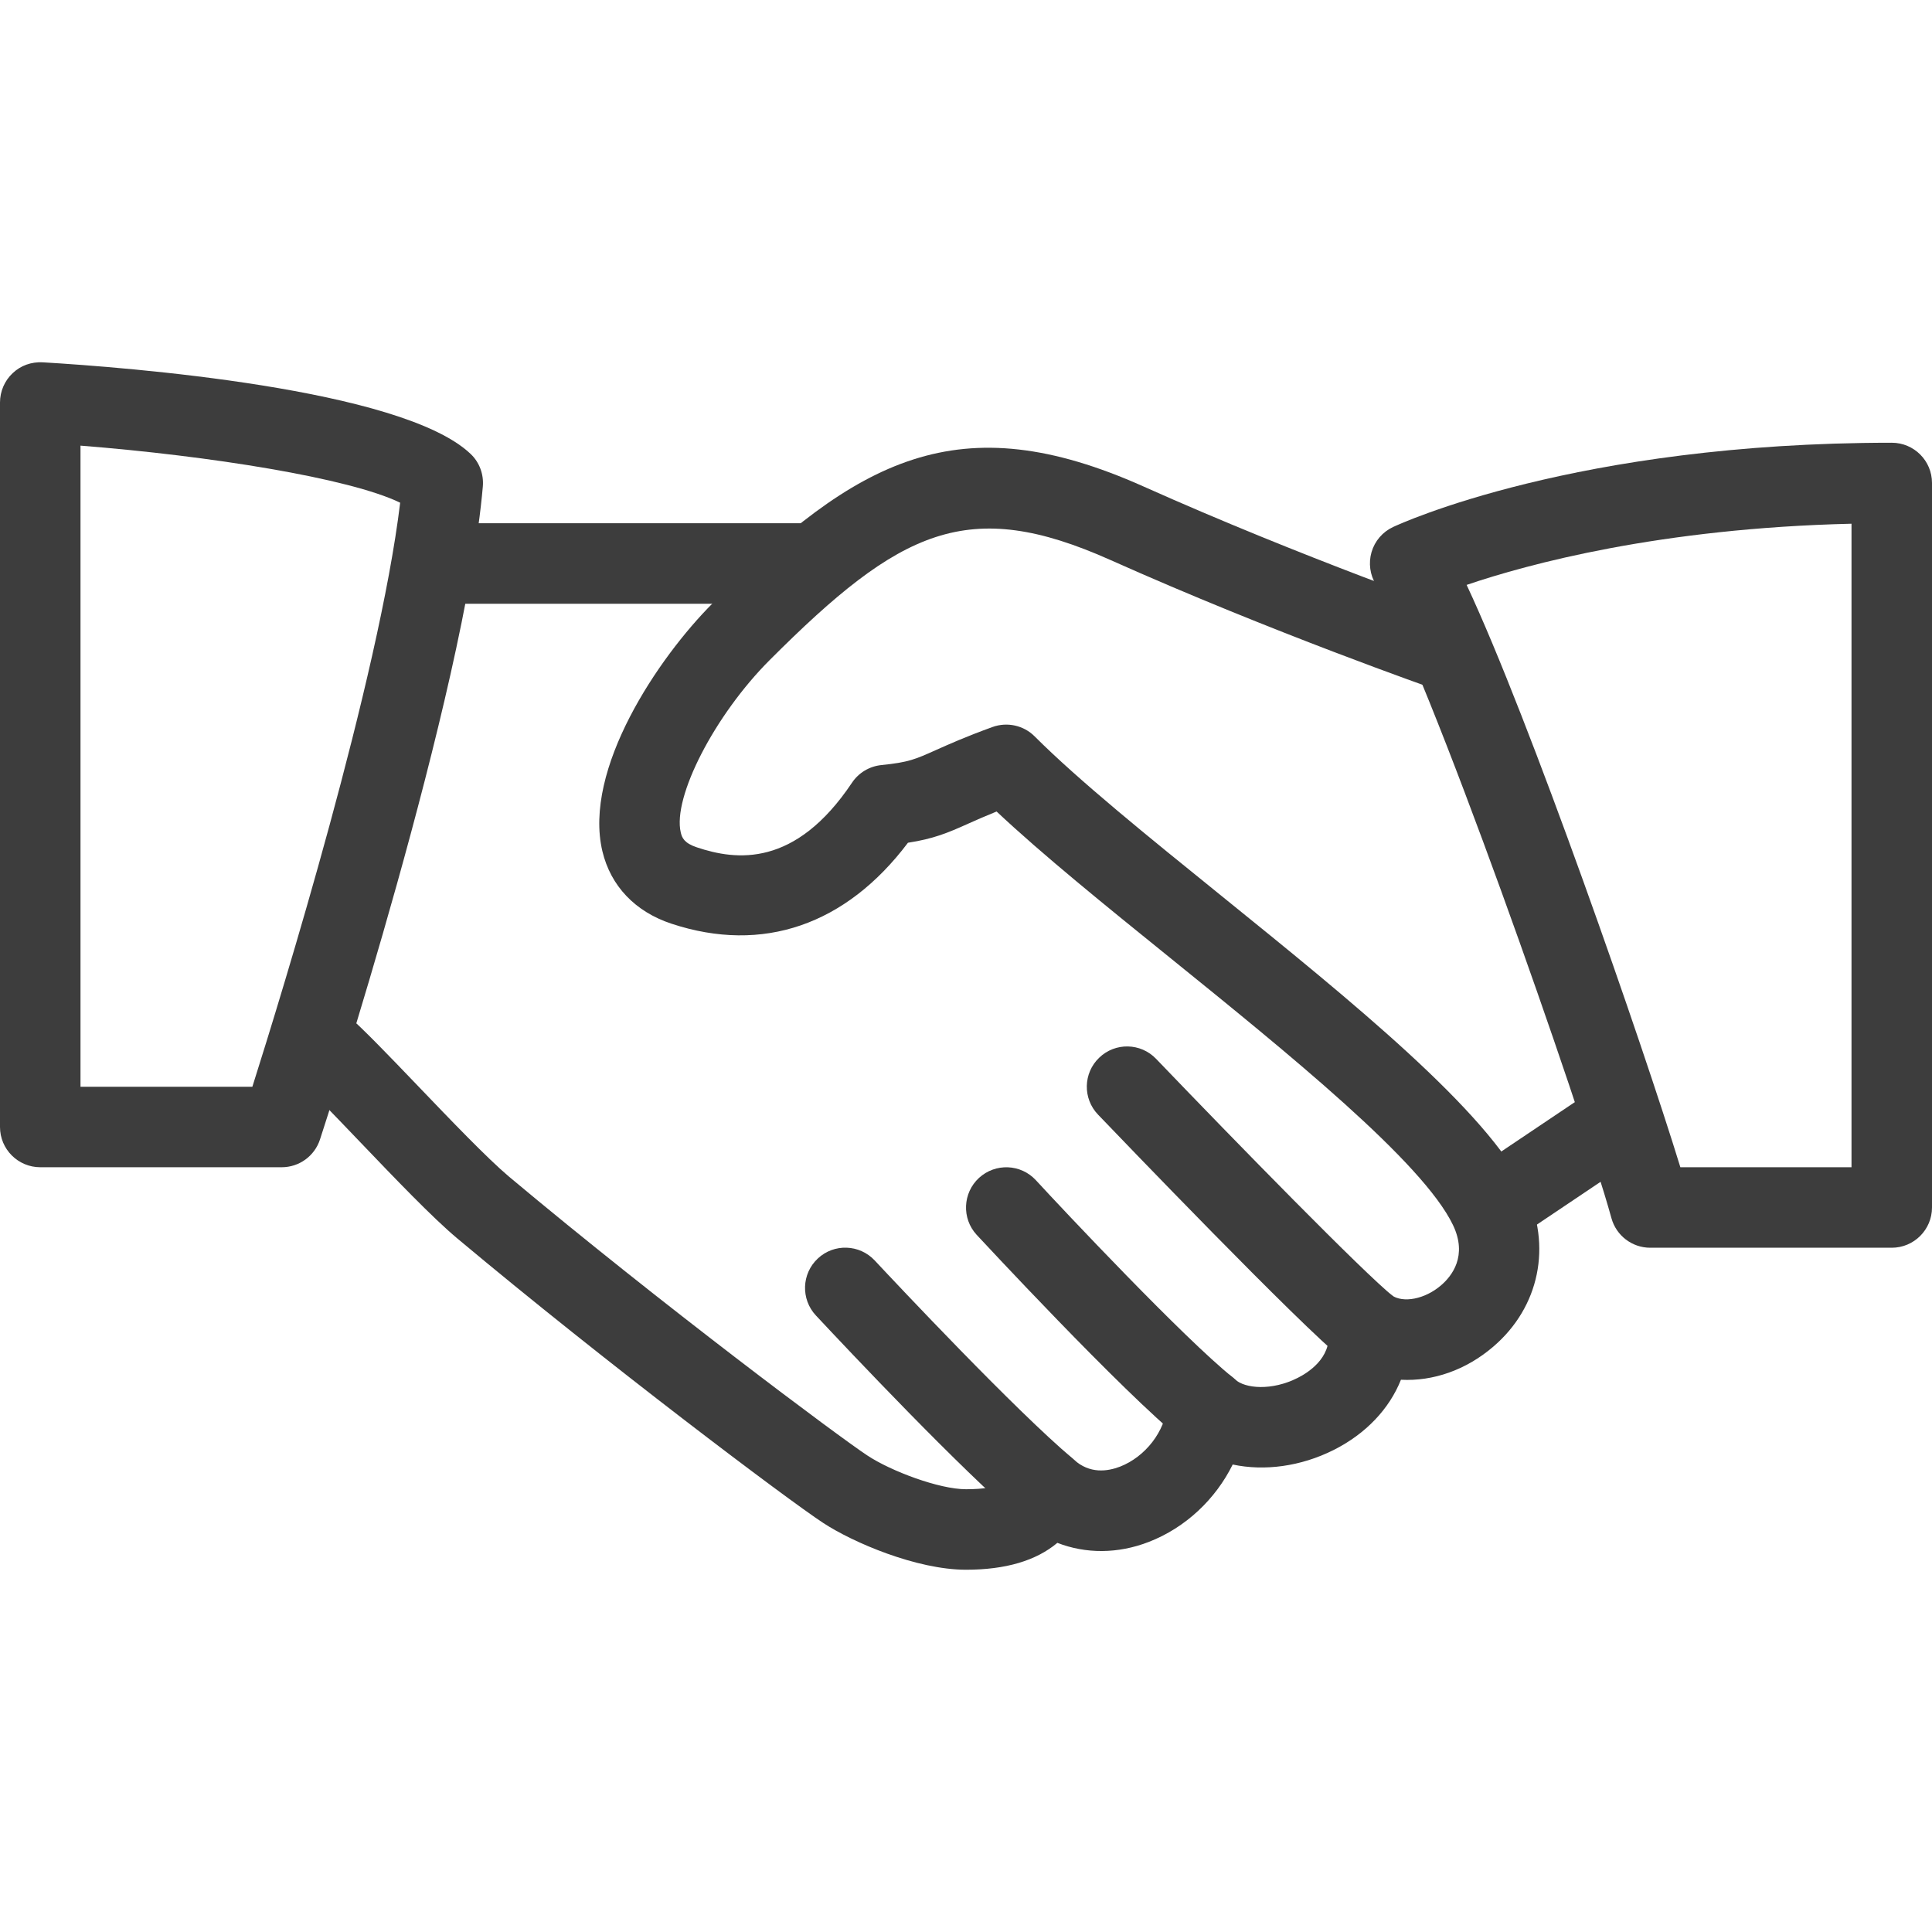
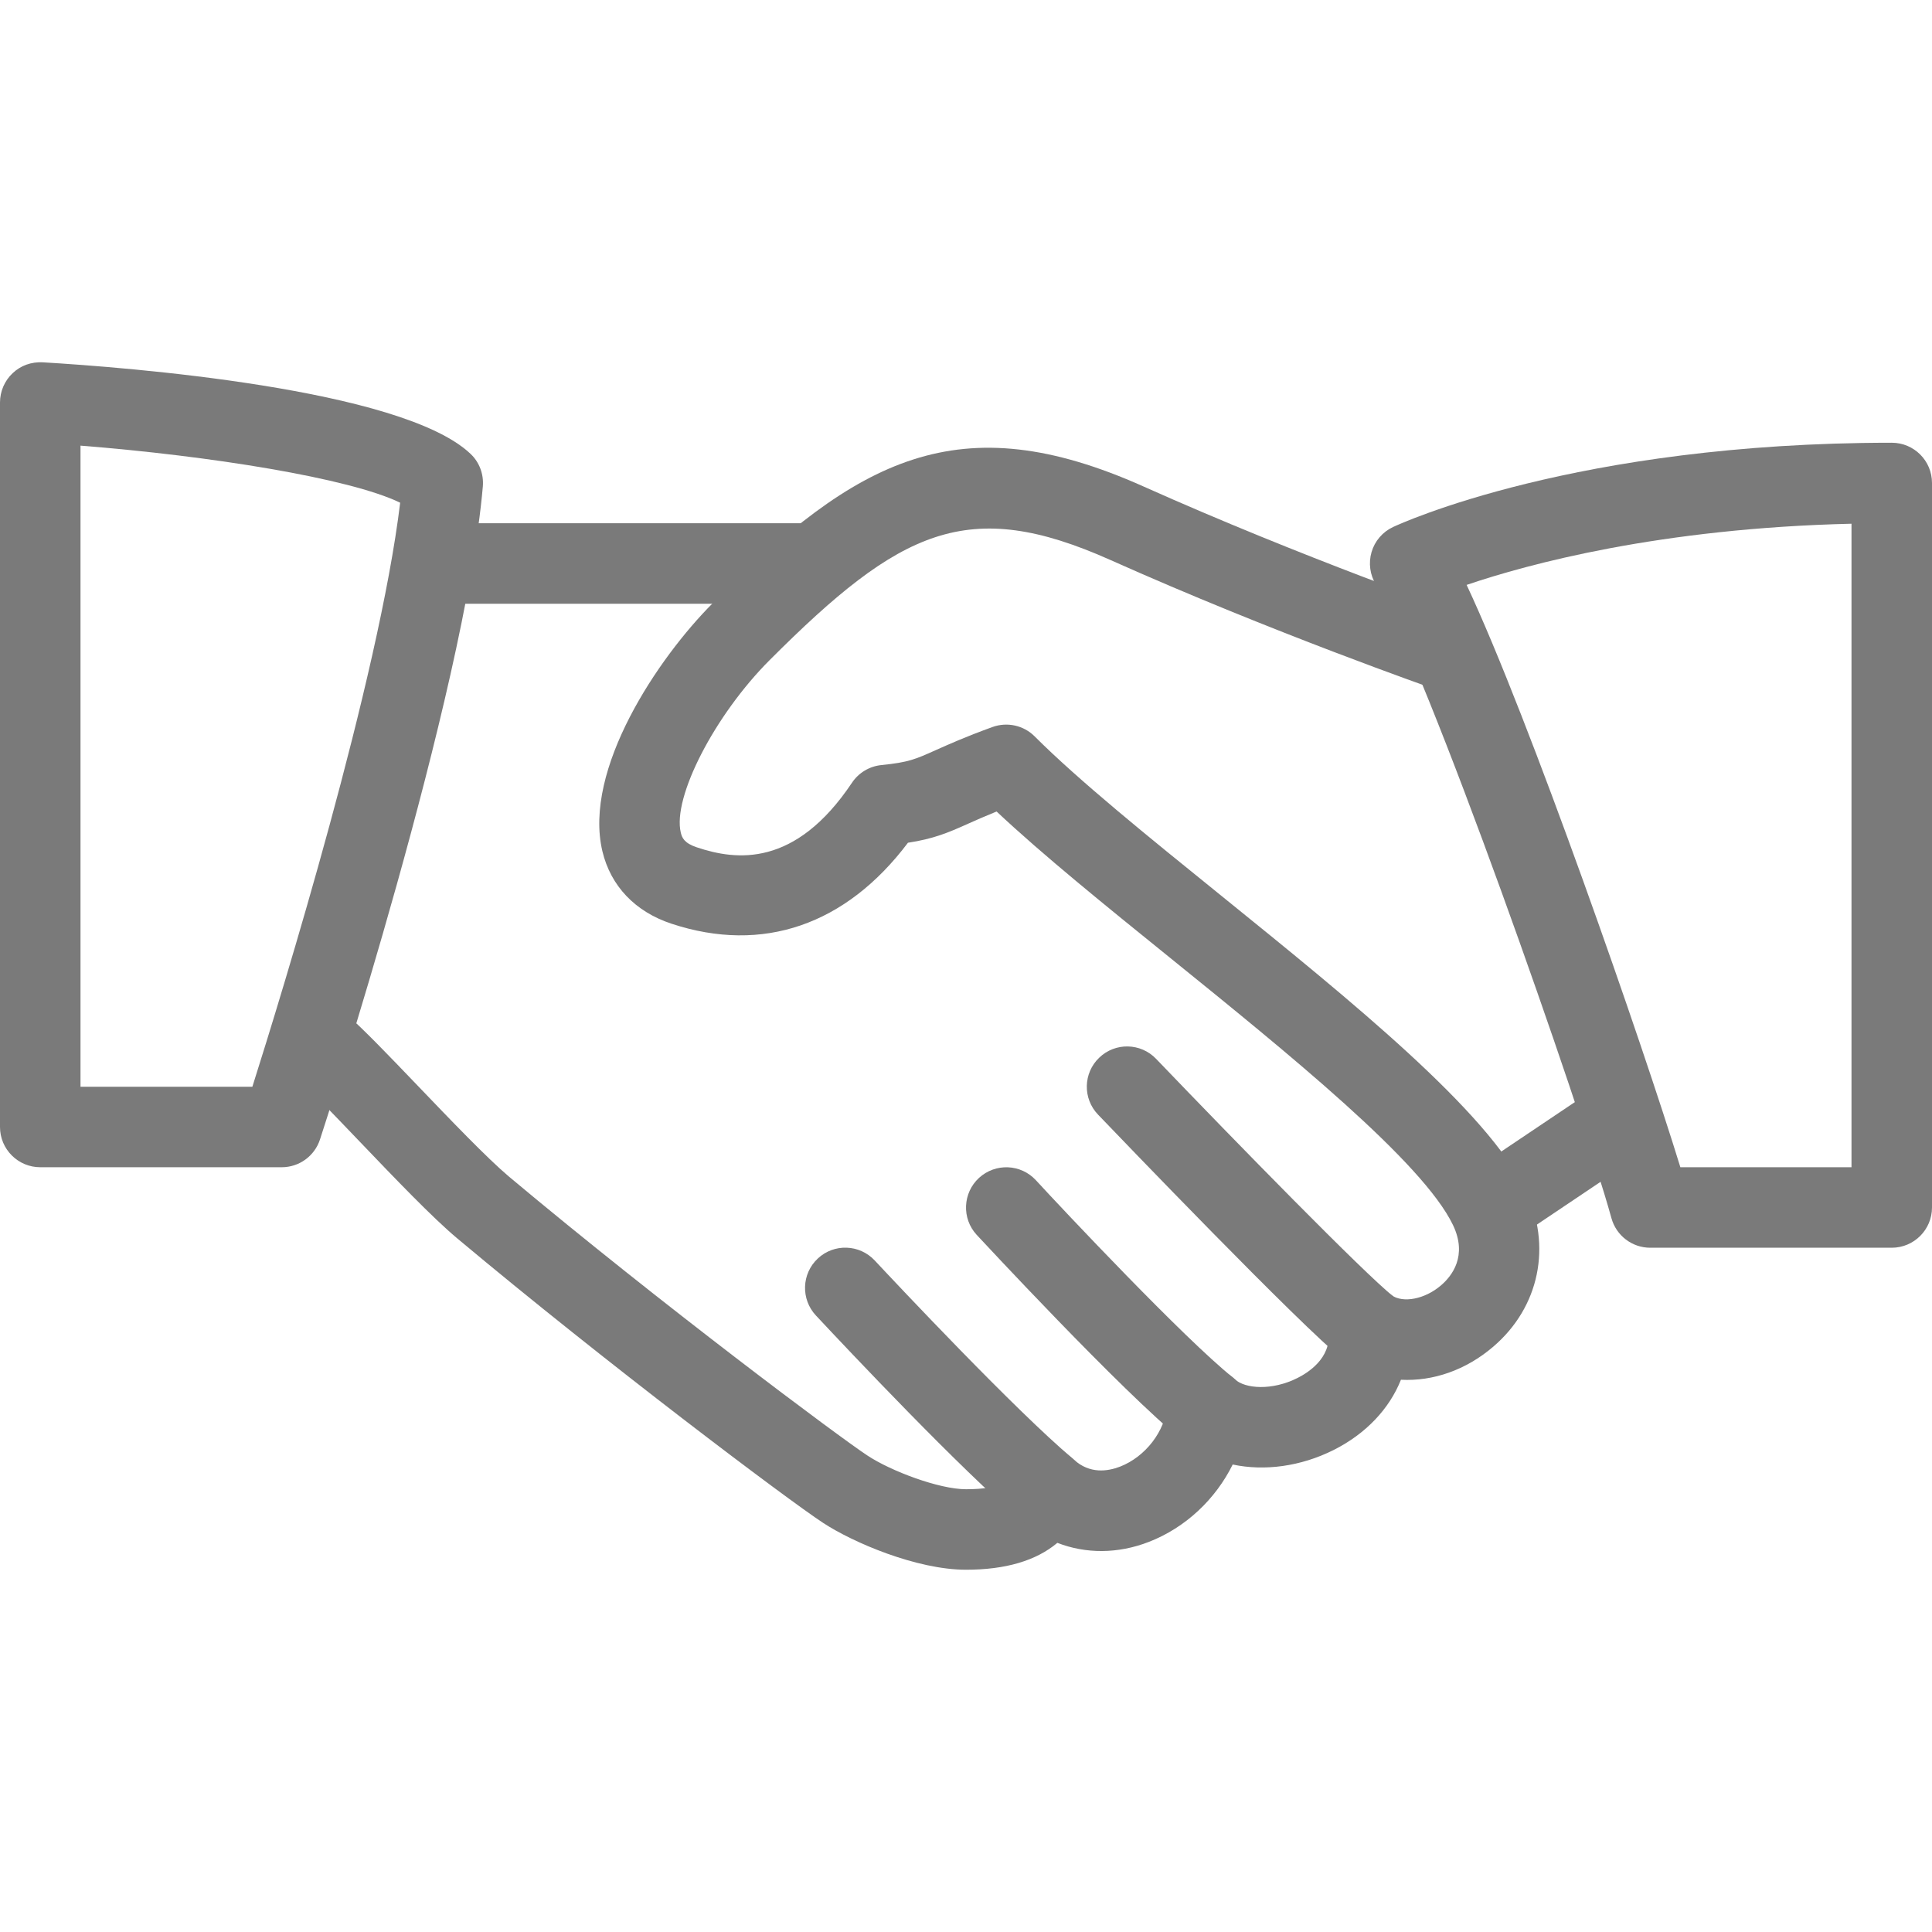
<svg xmlns="http://www.w3.org/2000/svg" version="1.1" id="Layer_1" x="0px" y="0px" viewBox="0 0 512 512" style="enable-background:new 0 0 512 512;" xml:space="preserve" width="512px" height="512px">
  <g>
    <g>
      <g>
-         <path d="M404.267,315.41c-10.048-20.949-45.995-50.027-80.725-78.123c-19.371-15.659-37.675-30.464-49.344-42.133    c-2.923-2.944-7.296-3.883-11.157-2.496c-7.189,2.603-11.627,4.608-15.125,6.165c-5.333,2.389-7.125,3.2-14.315,3.925    c-3.179,0.32-6.037,2.027-7.808,4.672c-15.083,22.549-30.699,20.629-41.131,17.131c-3.328-1.109-3.925-2.539-4.245-3.904    c-2.24-9.365,9.003-31.168,23.573-45.739c34.667-34.688,52.544-43.371,90.304-26.496c42.837,19.157,85.76,34.155,86.187,34.304    c5.611,1.941,11.648-1.003,13.589-6.571c1.92-5.568-1.003-11.648-6.571-13.589c-0.427-0.149-42.496-14.848-84.48-33.643    c-48.917-21.867-75.755-7.467-114.091,30.891c-14.592,14.592-34.411,44.117-29.291,65.771c2.197,9.216,8.683,16.043,18.325,19.221    c24.171,7.979,46.229,0.341,62.656-21.461c6.784-1.045,10.475-2.581,16.021-5.077c2.005-0.896,4.352-1.941,7.467-3.2    c12.203,11.456,28.672,24.789,46.016,38.805c31.36,25.365,66.923,54.123,74.923,70.763c3.947,8.213-0.299,13.568-3.179,16.021    c-4.224,3.627-10.005,4.779-13.141,2.581c-3.456-2.368-7.957-2.517-11.52-0.384c-3.584,2.133-5.589,6.165-5.141,10.304    c0.725,6.784-5.483,10.667-8.171,12.011c-6.827,3.456-13.952,2.859-16.619,0.384c-2.987-2.773-7.275-3.584-11.072-2.176    c-3.797,1.429-6.443,4.928-6.827,8.981c-0.64,6.997-5.824,13.717-12.587,16.341c-3.264,1.237-8,1.984-12.245-1.899    c-2.645-2.389-6.315-3.307-9.749-2.475c-3.477,0.853-6.272,3.371-7.488,6.72c-0.405,1.067-1.323,3.627-11.307,3.627    c-7.104,0-19.883-4.8-26.133-8.939c-7.488-4.928-54.443-39.957-94.997-73.92c-5.696-4.8-15.552-15.083-24.256-24.171    c-7.723-8.064-14.784-15.381-18.411-18.453c-4.544-3.84-11.264-3.264-15.04,1.259c-3.797,4.501-3.243,11.243,1.259,15.04    c3.307,2.795,9.707,9.557,16.768,16.917c9.515,9.941,19.349,20.224,25.963,25.771c39.723,33.259,87.467,69.163,96.981,75.413    c7.851,5.163,24.768,12.416,37.867,12.416c10.517,0,18.603-2.411,24.213-7.125c7.509,2.923,16.043,2.944,24.256-0.256    c9.707-3.755,17.685-11.328,22.208-20.501c8.405,1.792,18.027,0.533,26.773-3.861c8.555-4.309,14.741-10.901,17.813-18.603    c8.491,0.448,17.237-2.56,24.469-8.768C407.979,346.407,411.349,330.109,404.267,315.41z" data-original="#000000" class="active-path" data-old_color="#000000" fill="#3D3D3D" />
+         <path d="M404.267,315.41c-10.048-20.949-45.995-50.027-80.725-78.123c-19.371-15.659-37.675-30.464-49.344-42.133    c-2.923-2.944-7.296-3.883-11.157-2.496c-7.189,2.603-11.627,4.608-15.125,6.165c-5.333,2.389-7.125,3.2-14.315,3.925    c-3.179,0.32-6.037,2.027-7.808,4.672c-15.083,22.549-30.699,20.629-41.131,17.131c-3.328-1.109-3.925-2.539-4.245-3.904    c-2.24-9.365,9.003-31.168,23.573-45.739c34.667-34.688,52.544-43.371,90.304-26.496c42.837,19.157,85.76,34.155,86.187,34.304    c5.611,1.941,11.648-1.003,13.589-6.571c1.92-5.568-1.003-11.648-6.571-13.589c-0.427-0.149-42.496-14.848-84.48-33.643    c-48.917-21.867-75.755-7.467-114.091,30.891c-14.592,14.592-34.411,44.117-29.291,65.771c2.197,9.216,8.683,16.043,18.325,19.221    c24.171,7.979,46.229,0.341,62.656-21.461c6.784-1.045,10.475-2.581,16.021-5.077c2.005-0.896,4.352-1.941,7.467-3.2    c12.203,11.456,28.672,24.789,46.016,38.805c31.36,25.365,66.923,54.123,74.923,70.763c3.947,8.213-0.299,13.568-3.179,16.021    c-4.224,3.627-10.005,4.779-13.141,2.581c-3.456-2.368-7.957-2.517-11.52-0.384c-3.584,2.133-5.589,6.165-5.141,10.304    c0.725,6.784-5.483,10.667-8.171,12.011c-6.827,3.456-13.952,2.859-16.619,0.384c-2.987-2.773-7.275-3.584-11.072-2.176    c-3.797,1.429-6.443,4.928-6.827,8.981c-0.64,6.997-5.824,13.717-12.587,16.341c-3.264,1.237-8,1.984-12.245-1.899    c-2.645-2.389-6.315-3.307-9.749-2.475c-3.477,0.853-6.272,3.371-7.488,6.72c-0.405,1.067-1.323,3.627-11.307,3.627    c-7.104,0-19.883-4.8-26.133-8.939c-7.488-4.928-54.443-39.957-94.997-73.92c-5.696-4.8-15.552-15.083-24.256-24.171    c-7.723-8.064-14.784-15.381-18.411-18.453c-4.544-3.84-11.264-3.264-15.04,1.259c-3.797,4.501-3.243,11.243,1.259,15.04    c3.307,2.795,9.707,9.557,16.768,16.917c9.515,9.941,19.349,20.224,25.963,25.771c39.723,33.259,87.467,69.163,96.981,75.413    c7.851,5.163,24.768,12.416,37.867,12.416c10.517,0,18.603-2.411,24.213-7.125c7.509,2.923,16.043,2.944,24.256-0.256    c9.707-3.755,17.685-11.328,22.208-20.501c8.405,1.792,18.027,0.533,26.773-3.861c8.555-4.309,14.741-10.901,17.813-18.603    c8.491,0.448,17.237-2.56,24.469-8.768C407.979,346.407,411.349,330.109,404.267,315.41z" data-original="#000000" class="active-path" data-old_color="#000000" fill="#7A7A7A" />
      </g>
    </g>
    <g>
      <g>
-         <path d="M213.333,138.663h-96c-5.888,0-10.667,4.779-10.667,10.667s4.779,10.667,10.667,10.667h96    c5.888,0,10.667-4.779,10.667-10.667S219.221,138.663,213.333,138.663z" data-original="#000000" class="active-path" data-old_color="#000000" fill="#3D3D3D" />
+         <path d="M213.333,138.663h-96c-5.888,0-10.667,4.779-10.667,10.667s4.779,10.667,10.667,10.667h96    c5.888,0,10.667-4.779,10.667-10.667S219.221,138.663,213.333,138.663z" data-original="#000000" class="active-path" data-old_color="#000000" fill="#7A7A7A" />
      </g>
    </g>
    <g>
      <g>
-         <path d="M435.52,292.711c-3.307-4.885-9.92-6.229-14.805-2.901l-31.189,20.949c-4.885,3.285-6.187,9.92-2.901,14.805    c2.069,3.051,5.44,4.715,8.875,4.715c2.027,0,4.096-0.576,5.931-1.813l31.189-20.949    C437.504,304.231,438.805,297.597,435.52,292.711z" data-original="#000000" class="active-path" data-old_color="#000000" fill="#3D3D3D" />
+         <path d="M435.52,292.711c-3.307-4.885-9.92-6.229-14.805-2.901l-31.189,20.949c-4.885,3.285-6.187,9.92-2.901,14.805    c2.069,3.051,5.44,4.715,8.875,4.715c2.027,0,4.096-0.576,5.931-1.813l31.189-20.949    C437.504,304.231,438.805,297.597,435.52,292.711z" data-original="#000000" class="active-path" data-old_color="#000000" fill="#7A7A7A" />
      </g>
    </g>
    <g>
      <g>
-         <path d="M369.301,343.613c-7.637-6.016-41.792-40.981-62.912-62.997c-4.075-4.267-10.837-4.416-15.083-0.32    c-4.267,4.075-4.395,10.837-0.32,15.083c5.483,5.717,53.845,56.128,65.088,65.003c1.941,1.536,4.288,2.283,6.592,2.283    c3.136,0,6.272-1.408,8.405-4.075C374.72,353.981,373.931,347.261,369.301,343.613z" data-original="#000000" class="active-path" data-old_color="#000000" fill="#3D3D3D" />
+         <path d="M369.301,343.613c-7.637-6.016-41.792-40.981-62.912-62.997c-4.075-4.267-10.837-4.416-15.083-0.32    c-4.267,4.075-4.395,10.837-0.32,15.083c5.483,5.717,53.845,56.128,65.088,65.003c1.941,1.536,4.288,2.283,6.592,2.283    c3.136,0,6.272-1.408,8.405-4.075C374.72,353.981,373.931,347.261,369.301,343.613z" data-original="#000000" class="active-path" data-old_color="#000000" fill="#7A7A7A" />
      </g>
    </g>
    <g>
      <g>
-         <path d="M326.677,365.01c-12.779-10.219-44.885-44.331-52.139-52.224c-4.011-4.352-10.731-4.608-15.083-0.64    c-4.331,3.989-4.629,10.752-0.64,15.083c0.384,0.405,38.699,41.771,54.528,54.443c1.963,1.557,4.331,2.325,6.656,2.325    c3.115,0,6.229-1.387,8.341-3.989C332.011,375.399,331.264,368.679,326.677,365.01z" data-original="#000000" class="active-path" data-old_color="#000000" fill="#3D3D3D" />
+         <path d="M326.677,365.01c-12.779-10.219-44.885-44.331-52.139-52.224c-4.011-4.352-10.731-4.608-15.083-0.64    c-4.331,3.989-4.629,10.752-0.64,15.083c0.384,0.405,38.699,41.771,54.528,54.443c1.963,1.557,4.331,2.325,6.656,2.325    c3.115,0,6.229-1.387,8.341-3.989C332.011,375.399,331.264,368.679,326.677,365.01z" data-original="#000000" class="active-path" data-old_color="#000000" fill="#7A7A7A" />
      </g>
    </g>
    <g>
      <g>
-         <path d="M284.224,386.493c-15.211-12.821-46.336-45.952-52.416-52.459c-4.032-4.309-10.795-4.544-15.083-0.512    c-4.309,4.032-4.523,10.773-0.512,15.083c8.747,9.365,38.528,40.939,54.251,54.208c2.005,1.685,4.437,2.517,6.869,2.517    c3.029,0,6.059-1.301,8.171-3.797C289.301,397.01,288.725,390.29,284.224,386.493z" data-original="#000000" class="active-path" data-old_color="#000000" fill="#3D3D3D" />
+         <path d="M284.224,386.493c-15.211-12.821-46.336-45.952-52.416-52.459c-4.032-4.309-10.795-4.544-15.083-0.512    c-4.309,4.032-4.523,10.773-0.512,15.083c8.747,9.365,38.528,40.939,54.251,54.208c2.005,1.685,4.437,2.517,6.869,2.517    c3.029,0,6.059-1.301,8.171-3.797C289.301,397.01,288.725,390.29,284.224,386.493z" data-original="#000000" class="active-path" data-old_color="#000000" fill="#7A7A7A" />
      </g>
    </g>
    <g>
      <g>
-         <path d="M124.672,120.253C106.389,102.93,33.28,97.319,11.307,96.018c-3.029-0.149-5.824,0.853-7.957,2.88    C1.216,100.903,0,103.719,0,106.663v192c0,5.888,4.779,10.667,10.667,10.667h64c4.608,0,8.704-2.965,10.133-7.36    c1.557-4.779,38.315-117.589,43.157-173.056C128.235,125.671,127.04,122.471,124.672,120.253z M66.88,287.997H21.333V118.098    c34.283,2.709,71.275,8.597,84.715,15.125C100.395,179.943,74.816,262.951,66.88,287.997z" data-original="#000000" class="active-path" data-old_color="#000000" fill="#3D3D3D" />
+         <path d="M124.672,120.253C106.389,102.93,33.28,97.319,11.307,96.018c-3.029-0.149-5.824,0.853-7.957,2.88    C1.216,100.903,0,103.719,0,106.663v192c0,5.888,4.779,10.667,10.667,10.667h64c4.608,0,8.704-2.965,10.133-7.36    c1.557-4.779,38.315-117.589,43.157-173.056C128.235,125.671,127.04,122.471,124.672,120.253z M66.88,287.997H21.333V118.098    c34.283,2.709,71.275,8.597,84.715,15.125C100.395,179.943,74.816,262.951,66.88,287.997z" data-original="#000000" class="active-path" data-old_color="#000000" fill="#7A7A7A" />
      </g>
    </g>
    <g>
      <g>
-         <path d="M501.333,117.33c-83.755,0-130.219,21.44-132.16,22.336c-2.773,1.301-4.843,3.712-5.696,6.635s-0.427,6.059,1.173,8.661    c13.184,21.227,54.464,139.115,62.4,167.872c1.28,4.629,5.483,7.829,10.283,7.829h64c5.888,0,10.667-4.779,10.667-10.667v-192    C512,122.087,507.221,117.33,501.333,117.33z M490.667,309.33h-45.355c-10.112-32.939-39.979-118.827-56.64-154.325    c16.277-5.525,51.243-15.019,101.995-16.213V309.33z" data-original="#000000" class="active-path" data-old_color="#000000" fill="#3D3D3D" />
+         <path d="M501.333,117.33c-83.755,0-130.219,21.44-132.16,22.336c-2.773,1.301-4.843,3.712-5.696,6.635s-0.427,6.059,1.173,8.661    c13.184,21.227,54.464,139.115,62.4,167.872c1.28,4.629,5.483,7.829,10.283,7.829h64c5.888,0,10.667-4.779,10.667-10.667v-192    C512,122.087,507.221,117.33,501.333,117.33z M490.667,309.33h-45.355c-10.112-32.939-39.979-118.827-56.64-154.325    c16.277-5.525,51.243-15.019,101.995-16.213V309.33z" data-original="#000000" class="active-path" data-old_color="#000000" fill="#7A7A7A" />
      </g>
    </g>
  </g>
</svg>
